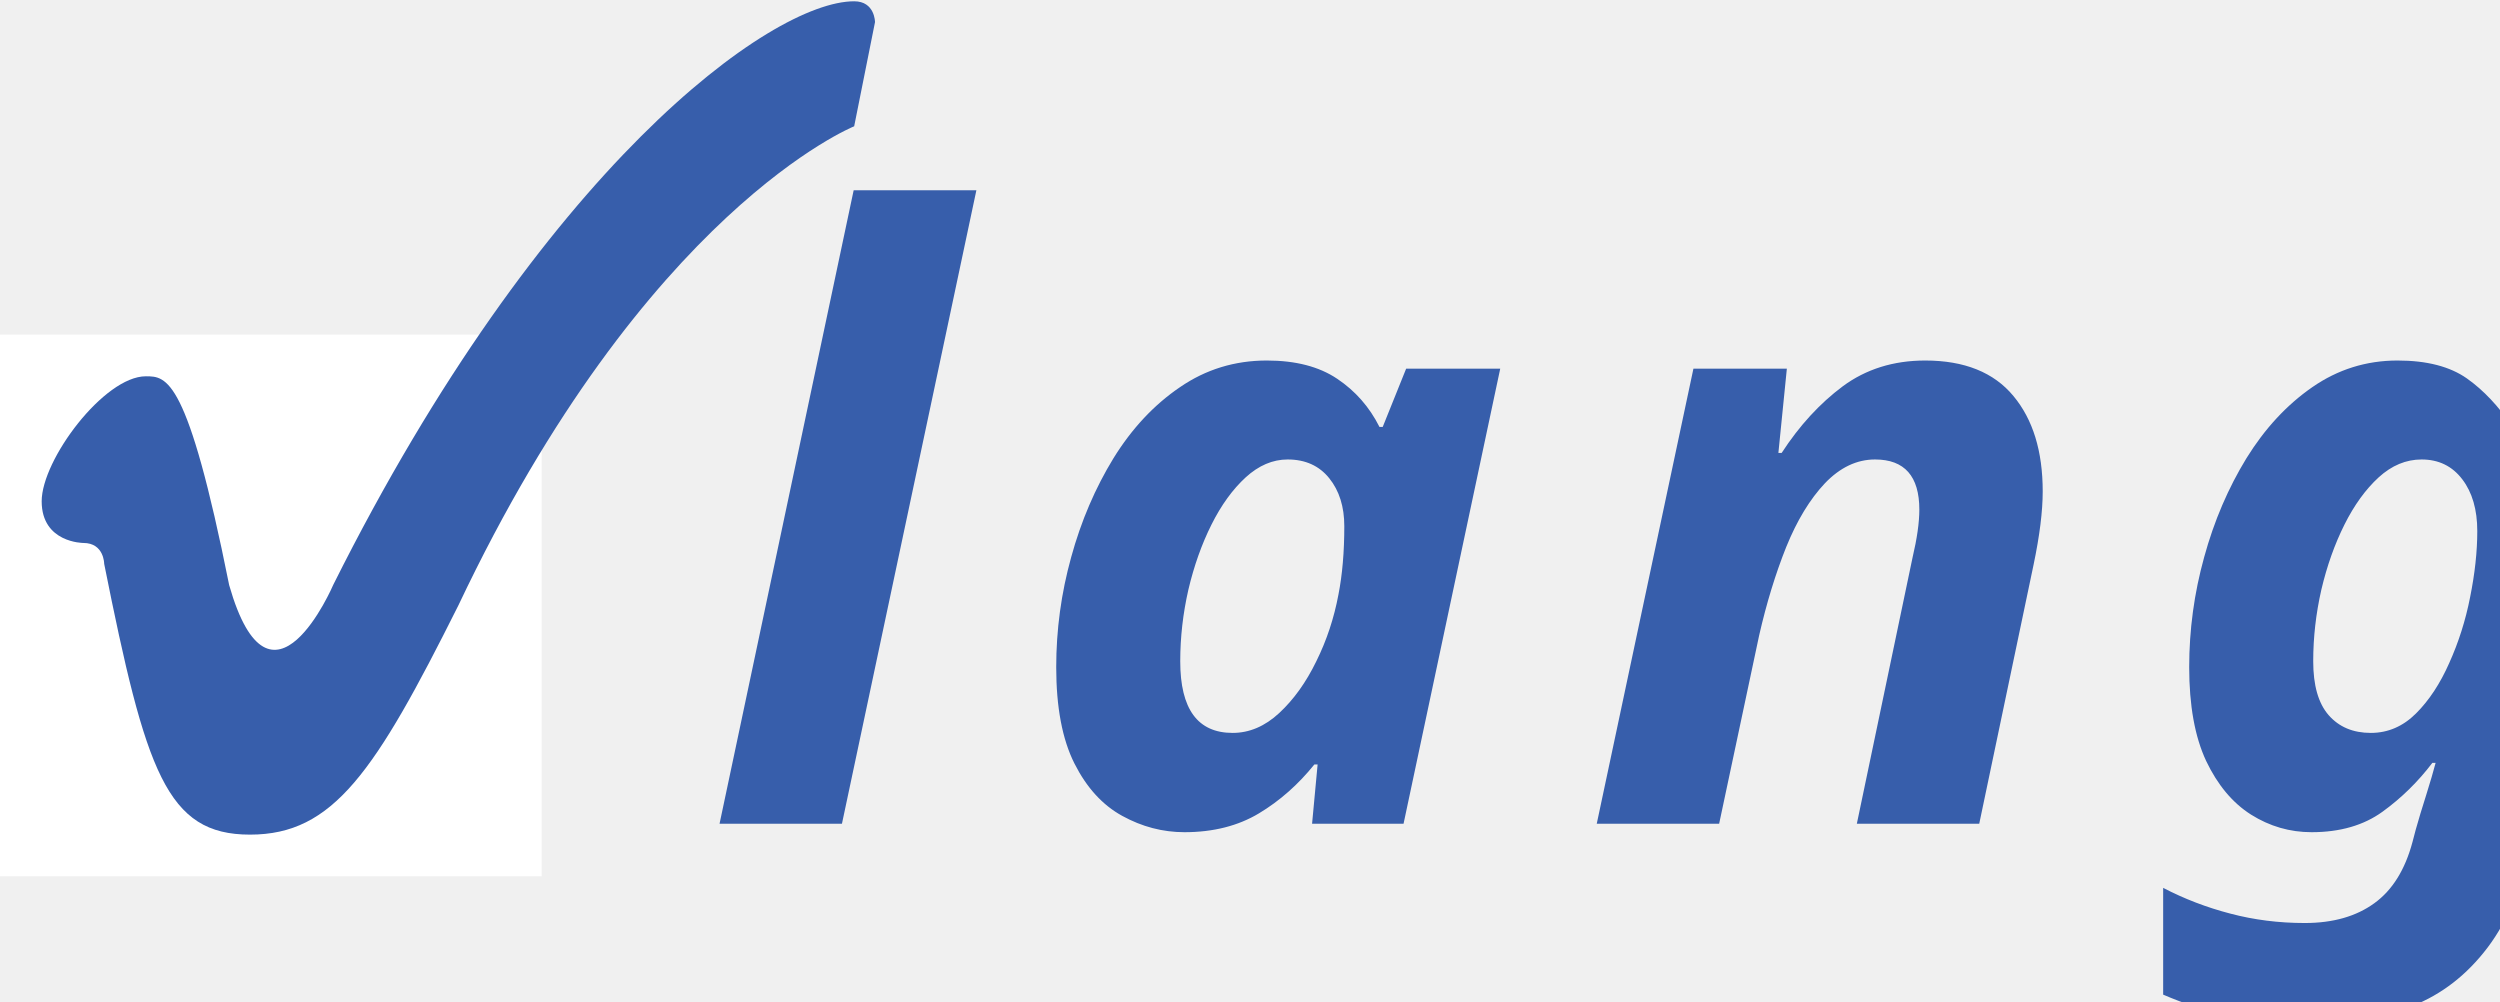
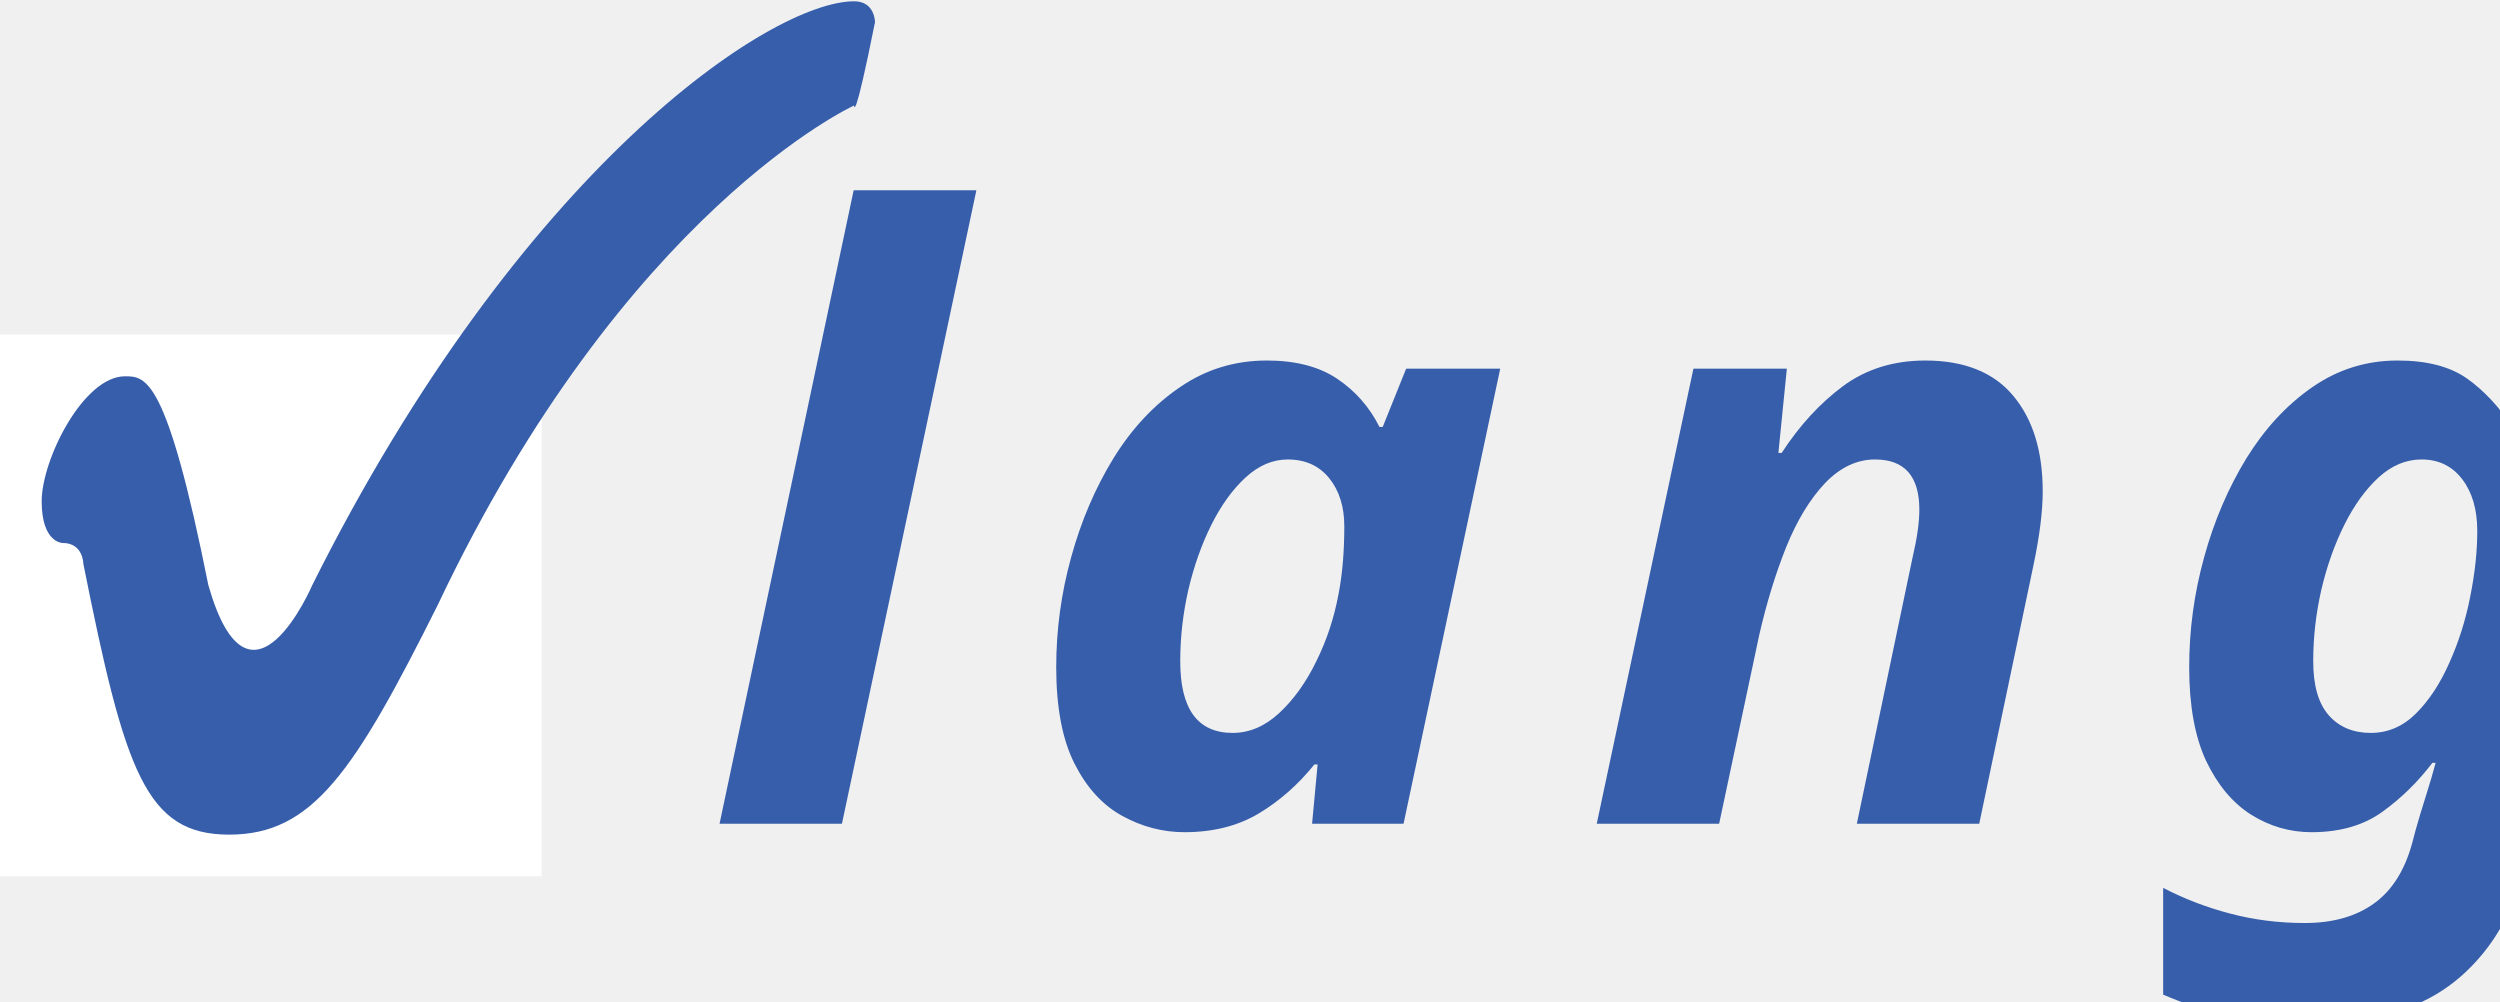
<svg xmlns="http://www.w3.org/2000/svg" width="120" height="48.062" id="svg4596" version="1.1">
  <defs id="defs4598" />
  <g id="layer1" transform="translate(28.90941,-234.625)">
    <rect style="opacity:0.99;fill:#ffffff;fill-opacity:1;stroke:none" id="rect3017" width="96" height="40" x="-123.909" y="-31.313" />
    <g id="g4371" transform="translate(3.937648,0)">
      <text id="text2990" y="0.871" x="-100.893" style="font-size:32px;font-style:italic;font-variant:normal;font-weight:bold;font-stretch:normal;line-height:125%;letter-spacing:0px;word-spacing:0px;fill:#3771c8;fill-opacity:1;stroke:none;font-family:Source Sans Pro;-inkscape-font-specification:Source Sans Pro Bold Italic" xml:space="preserve">
        <tspan y="0.871" x="-100.893" id="tspan2992" style="letter-spacing:1.31">lang</tspan>
      </text>
      <g id="g3010-8" transform="translate(-1.000001,5e-7)">
        <g id="g2990-5" transform="translate(2.21559,-3.750001)">
          <rect y="-11.563" x="-122.063" height="16" width="16" id="rect3902-7-9-9" style="fill:none;stroke:#808080;stroke-width:2;stroke-linecap:square;stroke-linejoin:miter;stroke-miterlimit:4;stroke-opacity:1;stroke-dasharray:none;stroke-dashoffset:0" />
          <path d="m -115.123,-1.562 c 8,-16.072 19.06,-26 23.06,-26 2,0 2,2 2,2 -1,4 -1,4 -1,4 0,0 -9.06,4 -17.06,20 -3,6 -4.002,8 -8.002,8 -3,0 -4,-2 -6,-12 0,0 -1.938,-1.1e-6 -1.938,-2 0,-2 1.938,-5 3.938,-5 2,0 3.002,0.928 5.002,11 z" id="path3956-1-3-6-3-1" style="fill:#3771c8;fill-opacity:1;stroke:#ffffff;stroke-width:2;stroke-linejoin:round;stroke-miterlimit:4;stroke-opacity:1;stroke-dasharray:none" />
        </g>
      </g>
    </g>
    <rect style="opacity:0.99;fill:#efefef;fill-opacity:1;stroke:none" id="rect3017-6" width="120" height="48" x="-136.909" y="40.812" />
    <text xml:space="preserve" style="font-size:40px;font-style:italic;font-variant:normal;font-weight:bold;font-stretch:normal;line-height:125%;letter-spacing:0px;word-spacing:0px;fill:#375eab;fill-opacity:1;stroke:none;font-family:Source Sans Pro;-inkscape-font-specification:Source Sans Pro Bold Italic" x="-101.617" y="80.292" id="text2990-3">
      <tspan style="letter-spacing:1.637;fill:#375eab;fill-opacity:1" id="tspan2992-4" x="-101.617" y="80.292">lang</tspan>
    </text>
    <rect style="fill:none;stroke:#404040;stroke-width:2;stroke-linecap:square;stroke-linejoin:miter;stroke-miterlimit:4;stroke-opacity:1;stroke-dasharray:none;stroke-dashoffset:0" id="rect3902-7-9-9-0" width="20" height="20" x="-128.909" y="59.687" />
    <path style="fill:#375eab;fill-opacity:1;stroke:#efefef;stroke-width:2;stroke-linejoin:round;stroke-miterlimit:4;stroke-opacity:1;stroke-dasharray:none" id="path3956-1-3-6-3-1-3" d="m -118.909,71.687 c 12,-24 26,-32 29,-32 3,1e-6 3,2 3,2 -1,5 -1,5 -1,5 0,0 -12,5 -22,25 -3,6 -5,10 -10,10 -5,0 -6,-5 -8,-15 0,0 -3,-10e-7 -3,-3 0,-2 3,-6 6,-6 3,-2e-6 4,4 6,14 z" />
    <rect style="opacity:0.99;fill:#efefef;fill-opacity:1;stroke:none" id="rect3017-6-3" width="120" height="48" x="-136.909" y="140.812" />
    <text xml:space="preserve" style="font-size:40px;font-style:italic;font-variant:normal;font-weight:bold;font-stretch:normal;line-height:125%;letter-spacing:0px;word-spacing:0px;fill:#375eab;fill-opacity:1;stroke:none;font-family:Source Sans Pro;-inkscape-font-specification:Source Sans Pro Bold Italic" x="-102.789" y="180.292" id="text2990-3-1">
      <tspan style="letter-spacing:2.816;fill:#375eab;fill-opacity:1" id="tspan2992-4-1" x="-102.789" y="180.292">lang</tspan>
    </text>
    <rect style="opacity:0.99;fill:#efefef;fill-opacity:1;stroke:none" id="rect3017-6-3-4" width="32" height="32" x="-129.909" y="249.688" />
    <rect style="fill:none;stroke:#404040;stroke-width:2;stroke-linecap:square;stroke-linejoin:miter;stroke-miterlimit:4;stroke-opacity:1;stroke-dasharray:none;stroke-dashoffset:0" id="rect3902-7-9-9-0-0-9" width="20" height="20" x="-128.909" y="260.688" />
    <path style="fill:#375eab;fill-opacity:1;stroke:#efefef;stroke-width:1.333;stroke-linejoin:round;stroke-miterlimit:4;stroke-opacity:1;stroke-dasharray:none" id="path3956-1-3-6-3-1-3-6-0" d="m -118.909,272.146 c 8,-16 17.333,-21.333 19.333,-21.333 2,0 2,1.333 2,1.333 -0.667,3.333 -0.667,3.333 -0.667,3.333 0,0 -8,3.333 -14.667,16.667 -2,4 -3.333,6.667 -6.667,6.667 -3.333,0 -4,-3.333 -5.333,-10 0,0 -2,-10e-6 -2,-2 0,-1.333 2,-4 4,-4 2,-10e-6 2.667,2.667 4,9.333 z" />
    <g id="g3877" transform="translate(6.249999,-36.76042)">
      <rect y="192.073" x="-141.659" height="30" width="30" id="rect3902-7-9-9-0-0-9-9" style="fill:none;stroke:#c0c0c0;stroke-width:3;stroke-linecap:square;stroke-linejoin:miter;stroke-miterlimit:4;stroke-opacity:1;stroke-dasharray:none;stroke-dashoffset:0" />
      <path d="m -126.659,209.26 c 12,-24 26,-32 29,-32 3,0 3,2 3,2 -1,5 -1,5 -1,5 0,0 -12,5 -22,25 -3,6 -5,10 -10,10 -5,0 -6,-5 -8,-15 0,0 -3,-2e-5 -3,-3 0,-2 3,-6 6,-6 3,-2e-5 4,4 6,14 z" id="path3956-1-3-6-3-1-3-6-0-7" style="fill:#375eab;fill-opacity:1;stroke:#efefef;stroke-width:2;stroke-linejoin:round;stroke-miterlimit:4;stroke-opacity:1;stroke-dasharray:none" />
    </g>
    <g id="g3020">
      <rect y="234.687" x="-28.909" height="48" width="120" id="rect3017-6-3-5" style="opacity:0.99;fill:#000000;fill-opacity:0;stroke:none" />
      <g transform="translate(-3,0)" id="g3983">
        <text xml:space="preserve" style="font-size:40px;font-style:italic;font-variant:normal;font-weight:bold;font-stretch:normal;line-height:125%;letter-spacing:0px;word-spacing:0px;fill:#375eab;fill-opacity:1;stroke:none;font-family:Source Sans Pro;-inkscape-font-specification:Source Sans Pro Bold Italic" x="7.911" y="274.167" id="text2990-3-1-6">
          <tspan style="letter-spacing:3.232;fill:#375eab;fill-opacity:1" id="tspan2992-4-1-8" x="7.911" y="274.167">lang</tspan>
        </text>
        <g id="g3795" transform="translate(-0.9999997,0)">
          <rect y="250.687" x="-24.909" height="26" width="26" id="rect3902-7-9-9-0-0-9-9-2" style="fill:#ffffff;stroke:none" />
-           <path style="fill:#375eab;fill-opacity:1;stroke:#efefef;stroke-width:0;stroke-linecap:round;stroke-linejoin:round;stroke-miterlimit:4;stroke-opacity:1;stroke-dasharray:none" id="path3956-1-3-6-3-1-3-6-0-7-4" d="m -13.909,262.712 c 2,7 5,-0.025 5,-0.025 10,-20 21,-28 25,-28 1,0 1,1 1,1 -1,5 -1,5 -1,5 0,0 -10,4 -19,23 -4,8 -6,11 -10,11 -4,-1e-5 -5,-3 -7,-13 0,0 0,-1 -1,-1 0,0 -2,0 -2,-2 0,-2 3,-6 5,-6 1,0 2,0.025 4,10.025 z" />
+           <path style="fill:#375eab;fill-opacity:1;stroke:#efefef;stroke-width:0;stroke-linecap:round;stroke-linejoin:round;stroke-miterlimit:4;stroke-opacity:1;stroke-dasharray:none" id="path3956-1-3-6-3-1-3-6-0-7-4" d="m -14.909,262.712 c 2,7 5,-0.025 5,-0.025 10,-20 22,-28 26,-28 1,0 1,1 1,1 -1,5 -1,4 -1,4 0,0 -11,5 -20,24 -4,8 -6,11 -10,11 -4,-1e-5 -5,-3 -7,-13 0,0 0,-1 -1,-1 0,0 -1,-1e-5 -1,-2 0,-2 2,-6 4,-6 1,0 2,0.025 4,10.025 z" />
        </g>
      </g>
    </g>
  </g>
</svg>
